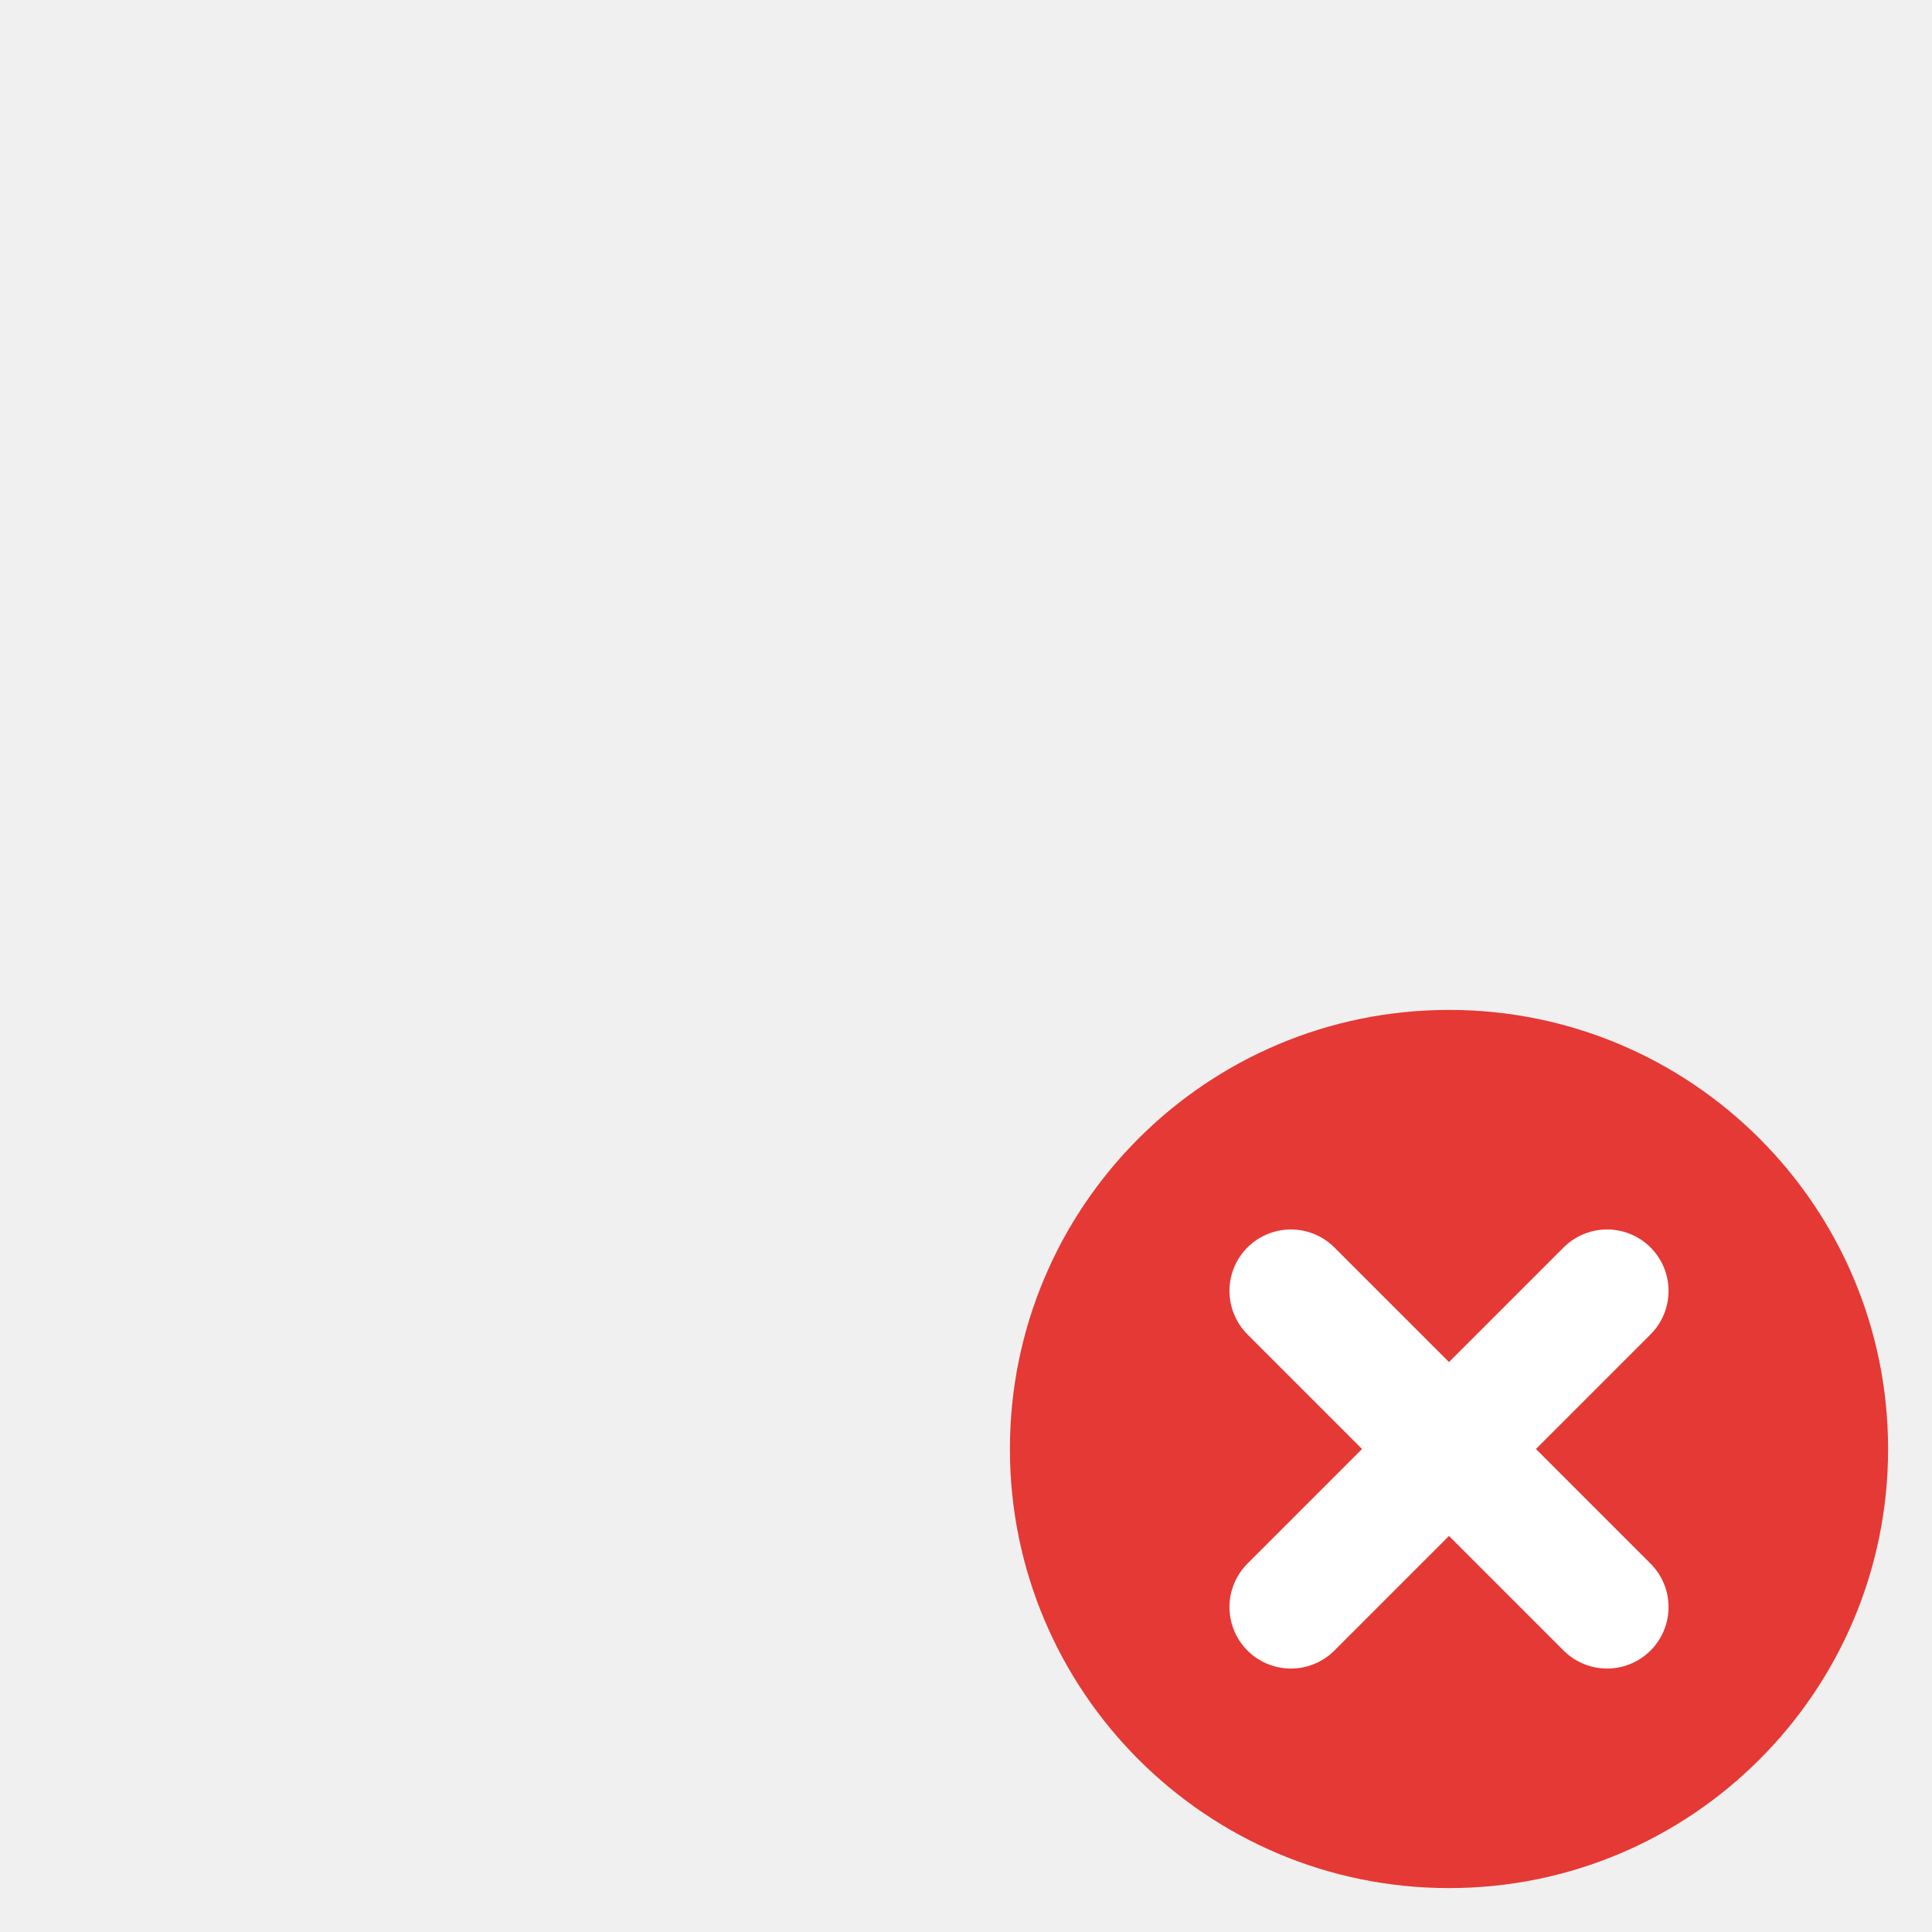
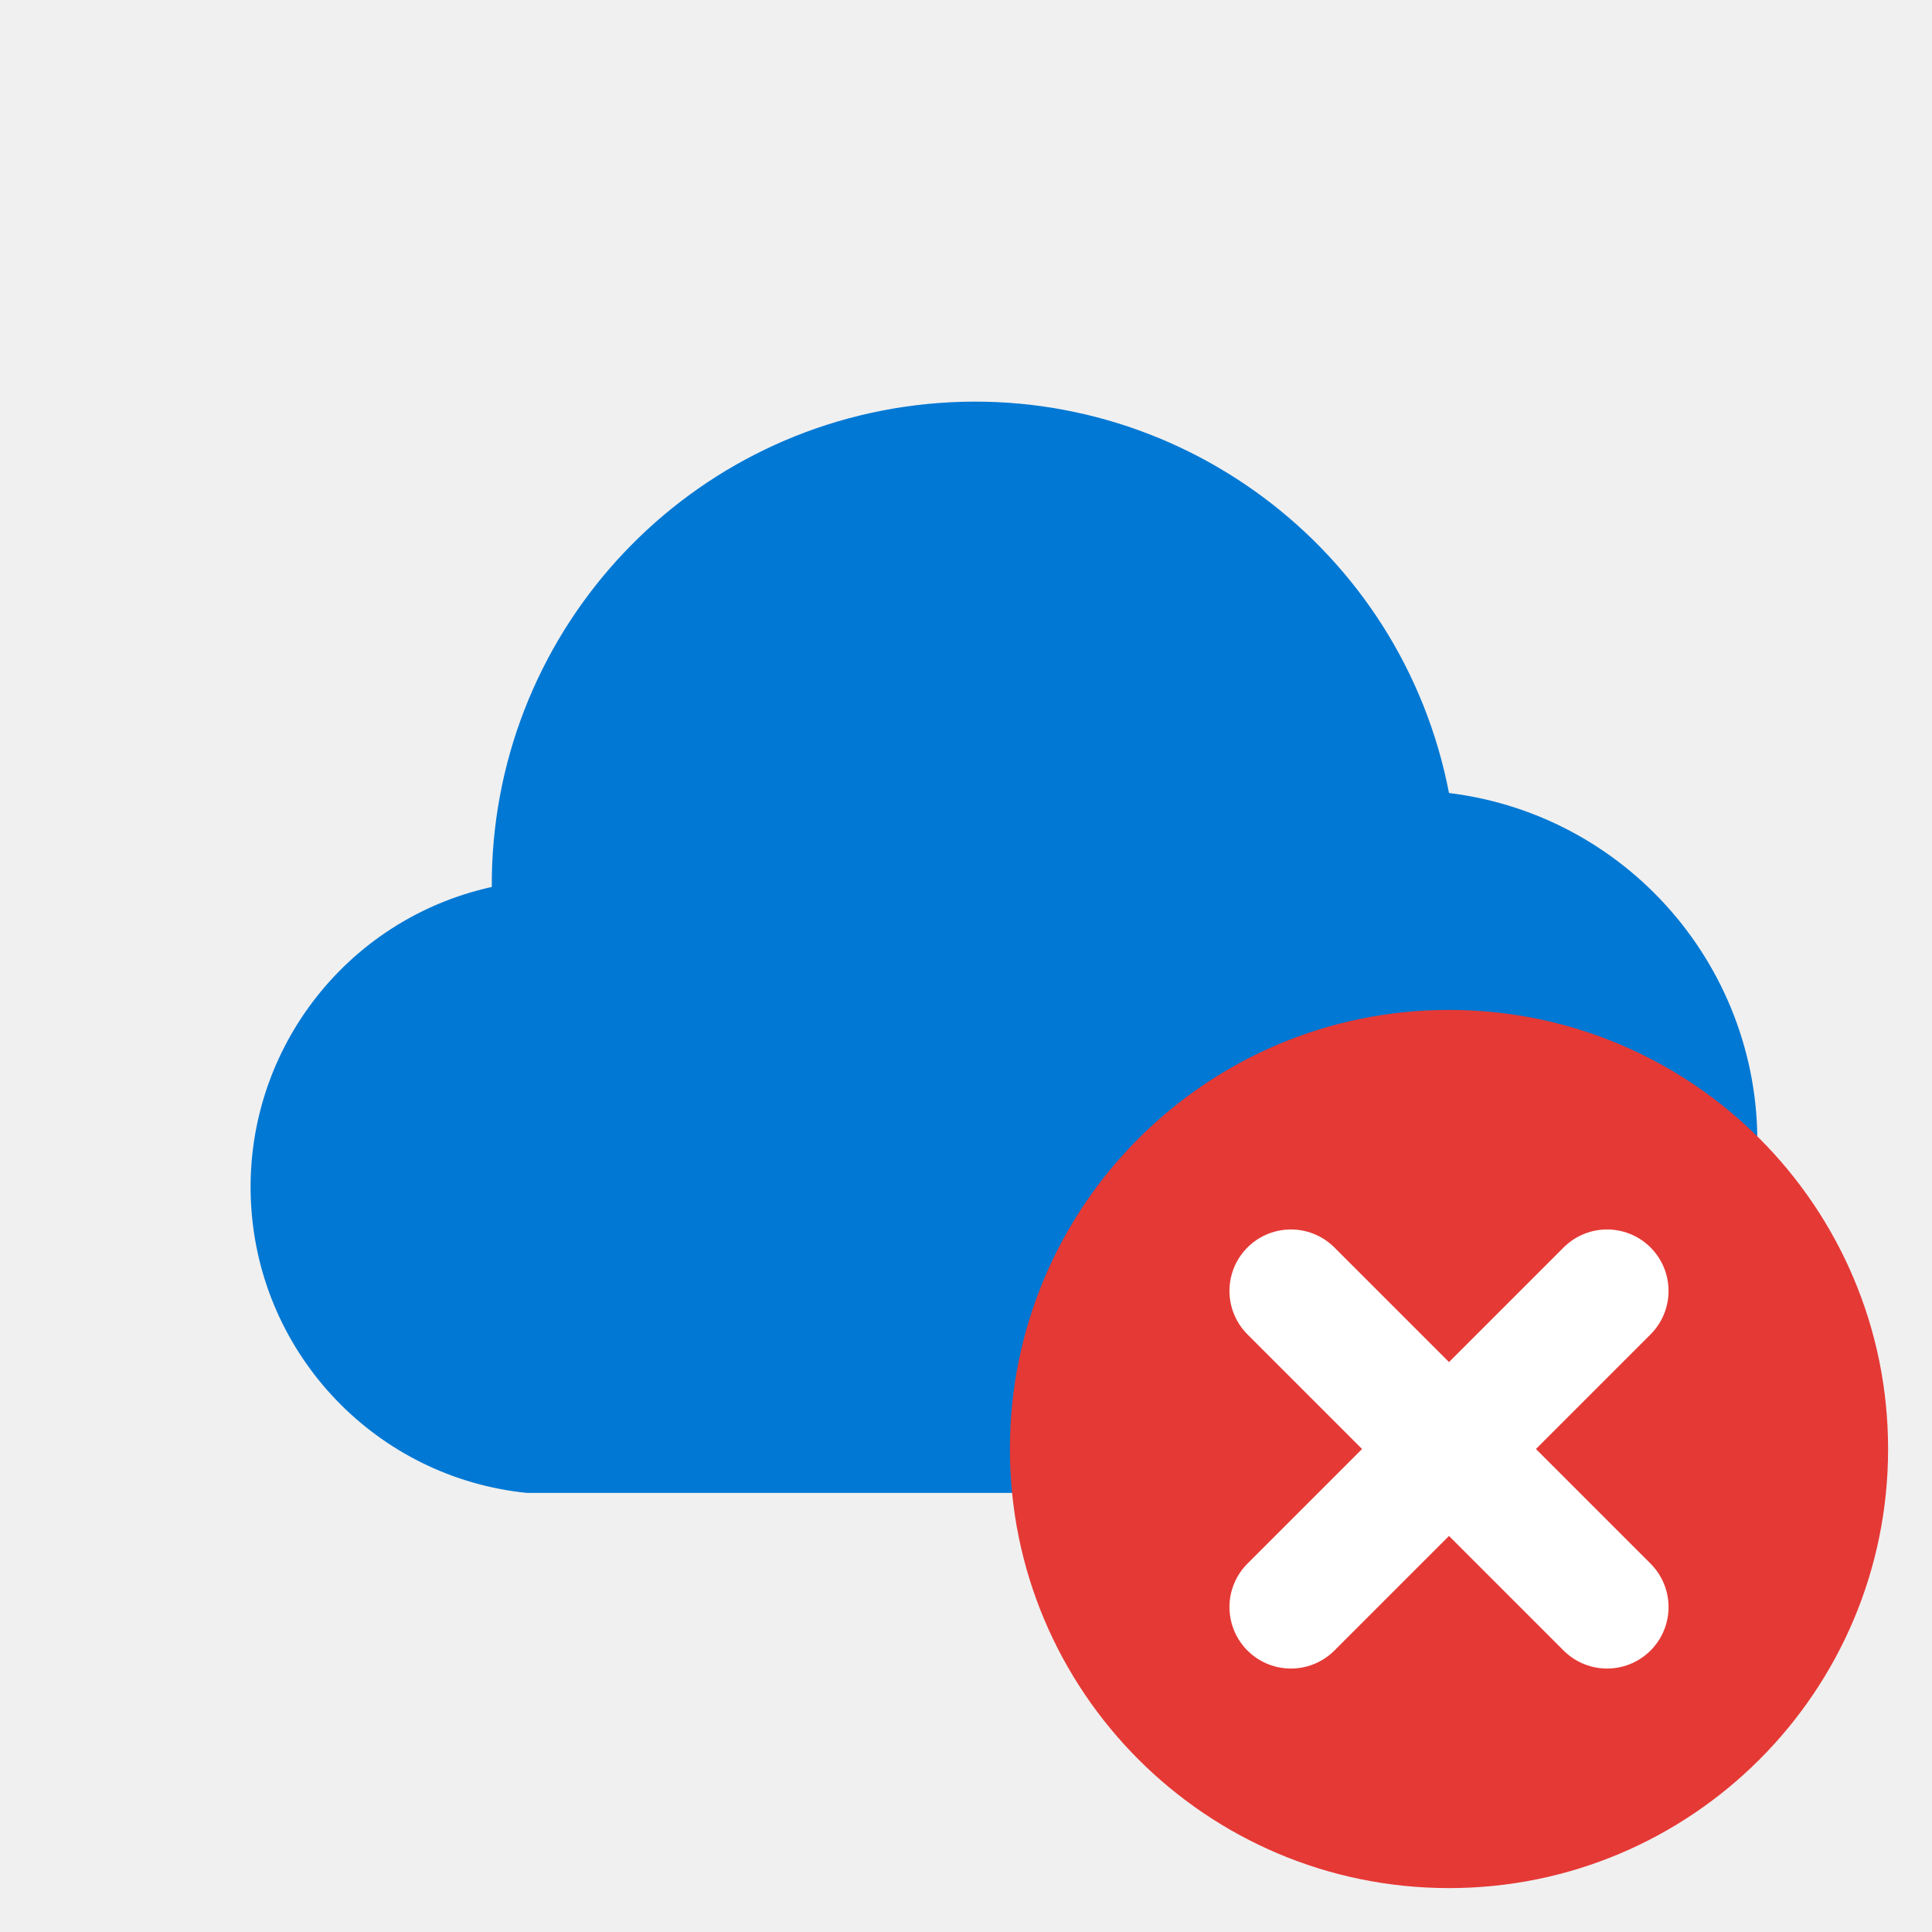
<svg xmlns="http://www.w3.org/2000/svg" viewBox="0 0 22 22">
+   <path d="M6 17h10a4 4 0 0 0 .5-7.97A5.5 5.5 0 0 0 5.6 10.1 3.5 3.5 0 0 0 6 17z" fill="#0078D4" />
  <circle cx="16.5" cy="16.5" r="5" fill="#E53935" />
  <path d="M14.7 14.7l3.6 3.6M18.3 14.7l-3.6 3.6" stroke="#fff" stroke-width="1.4" stroke-linecap="round" />
</svg>
